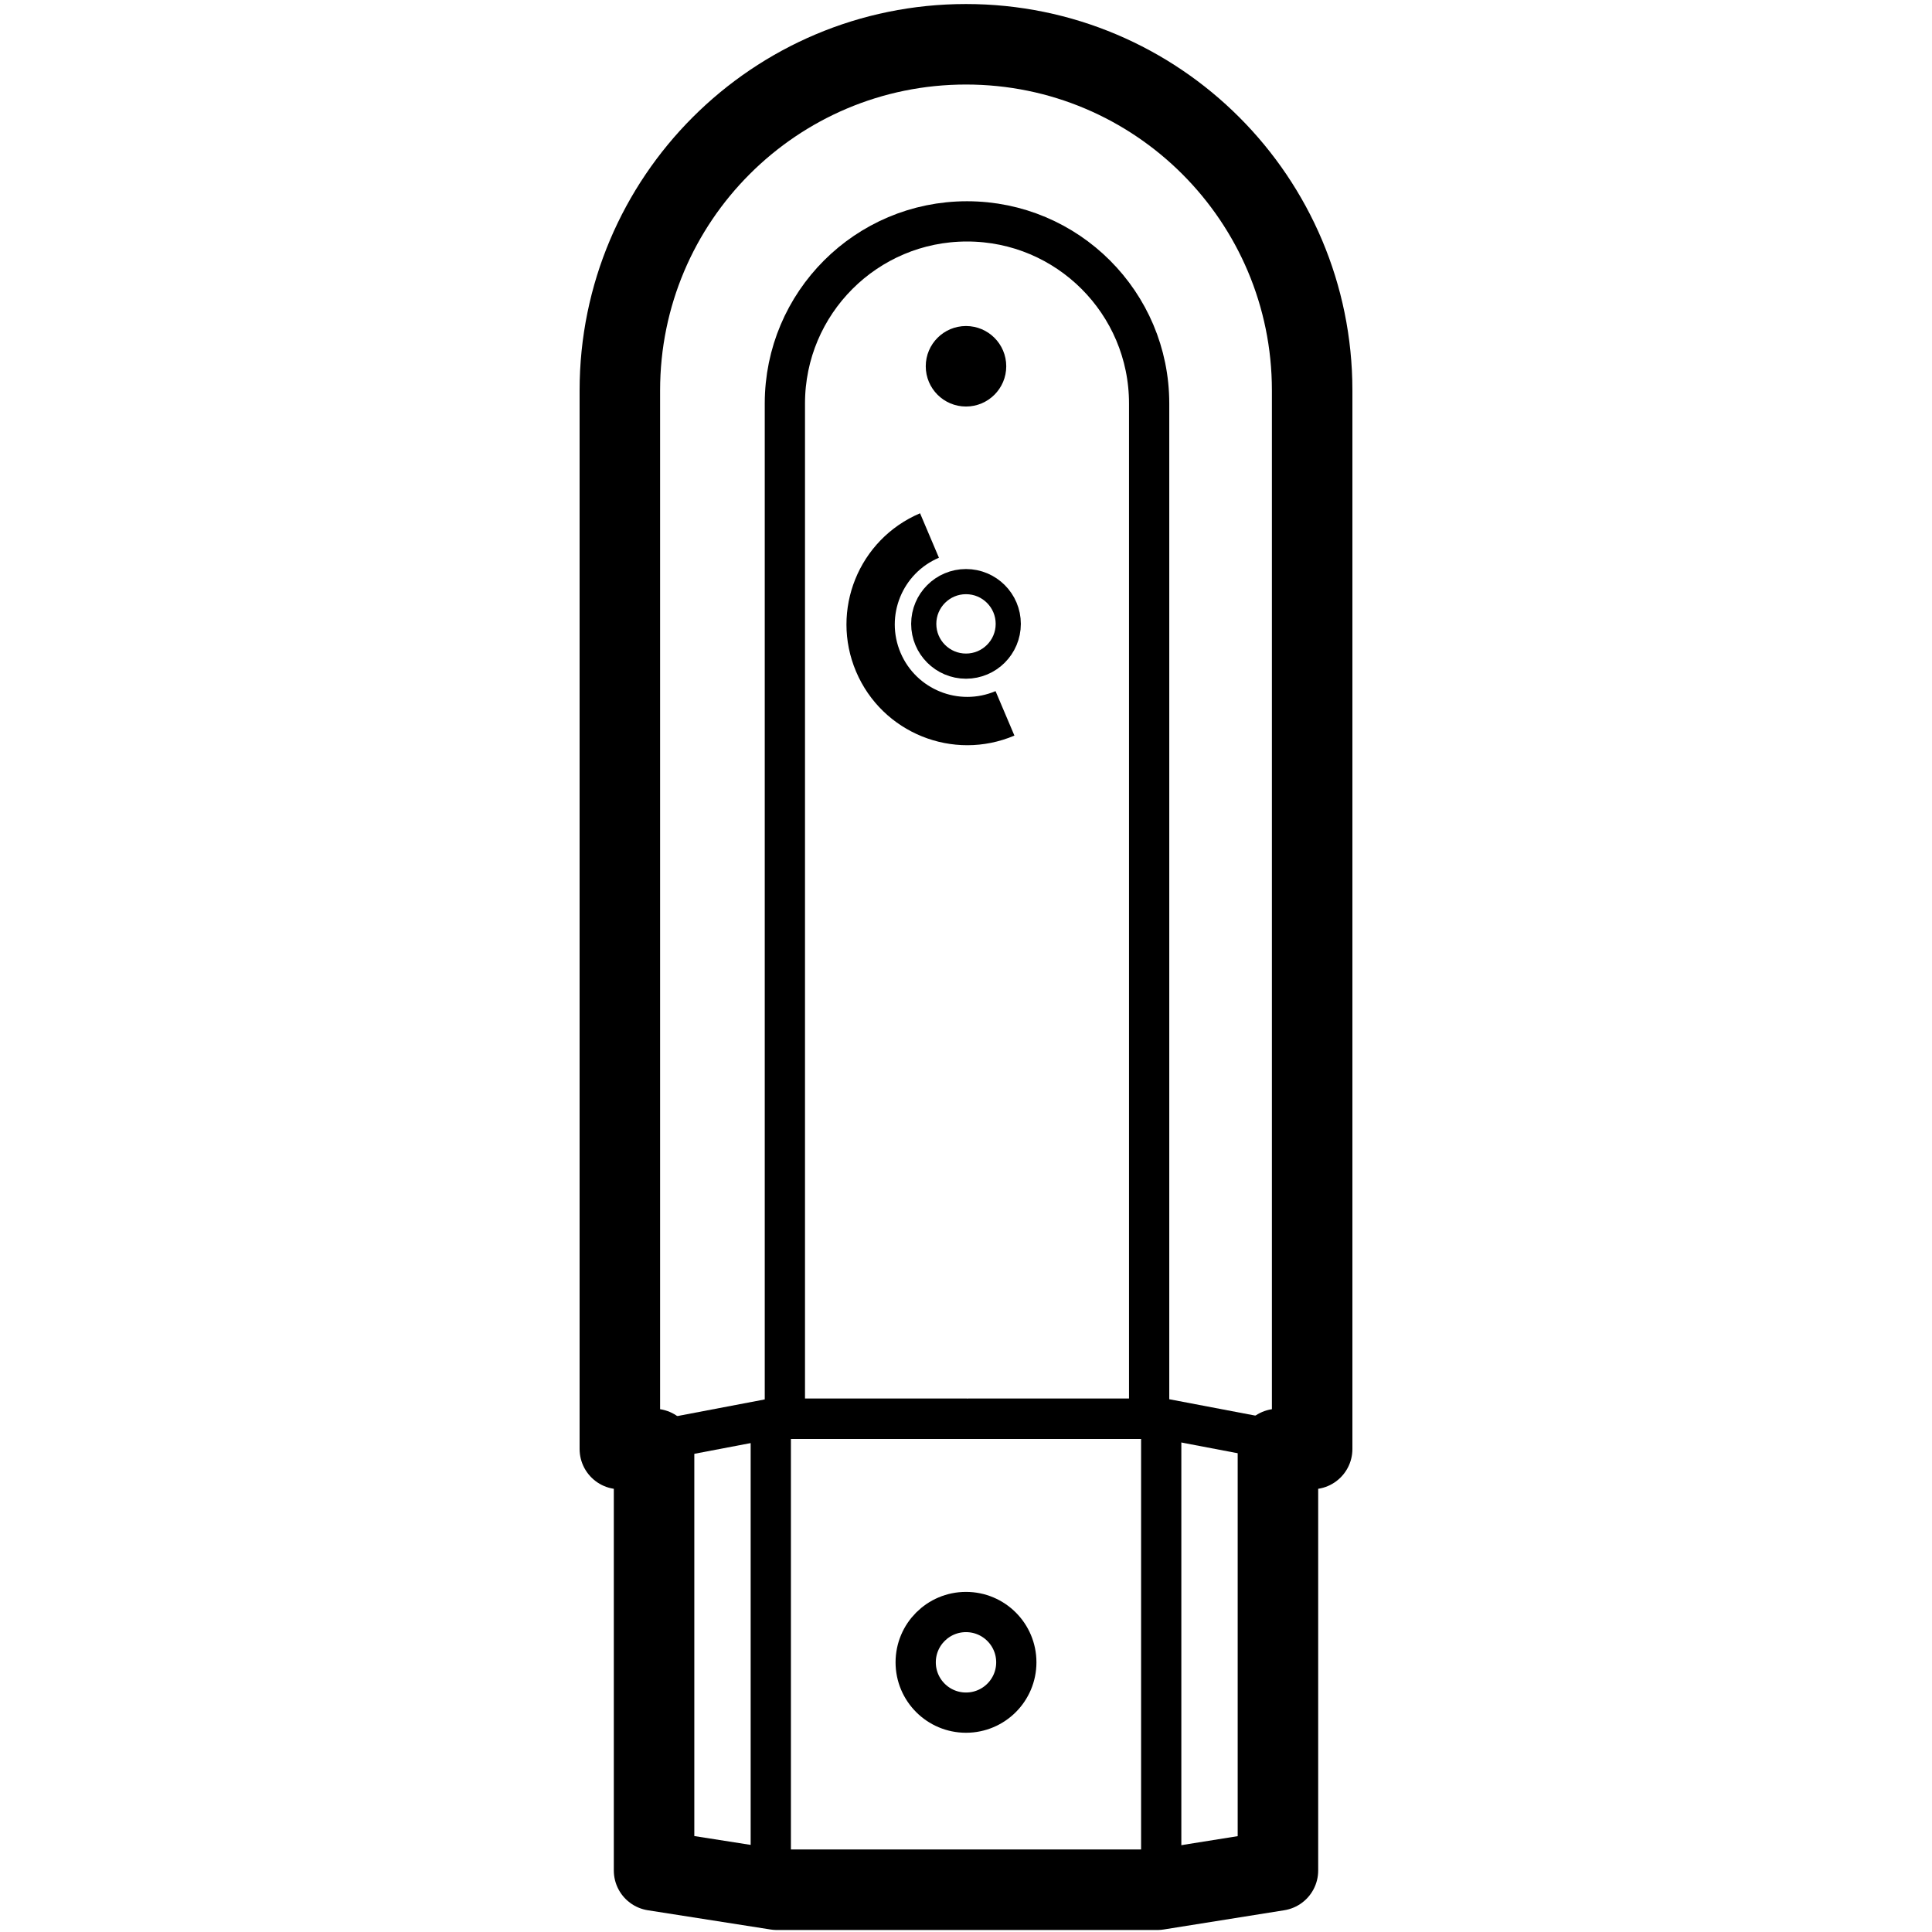
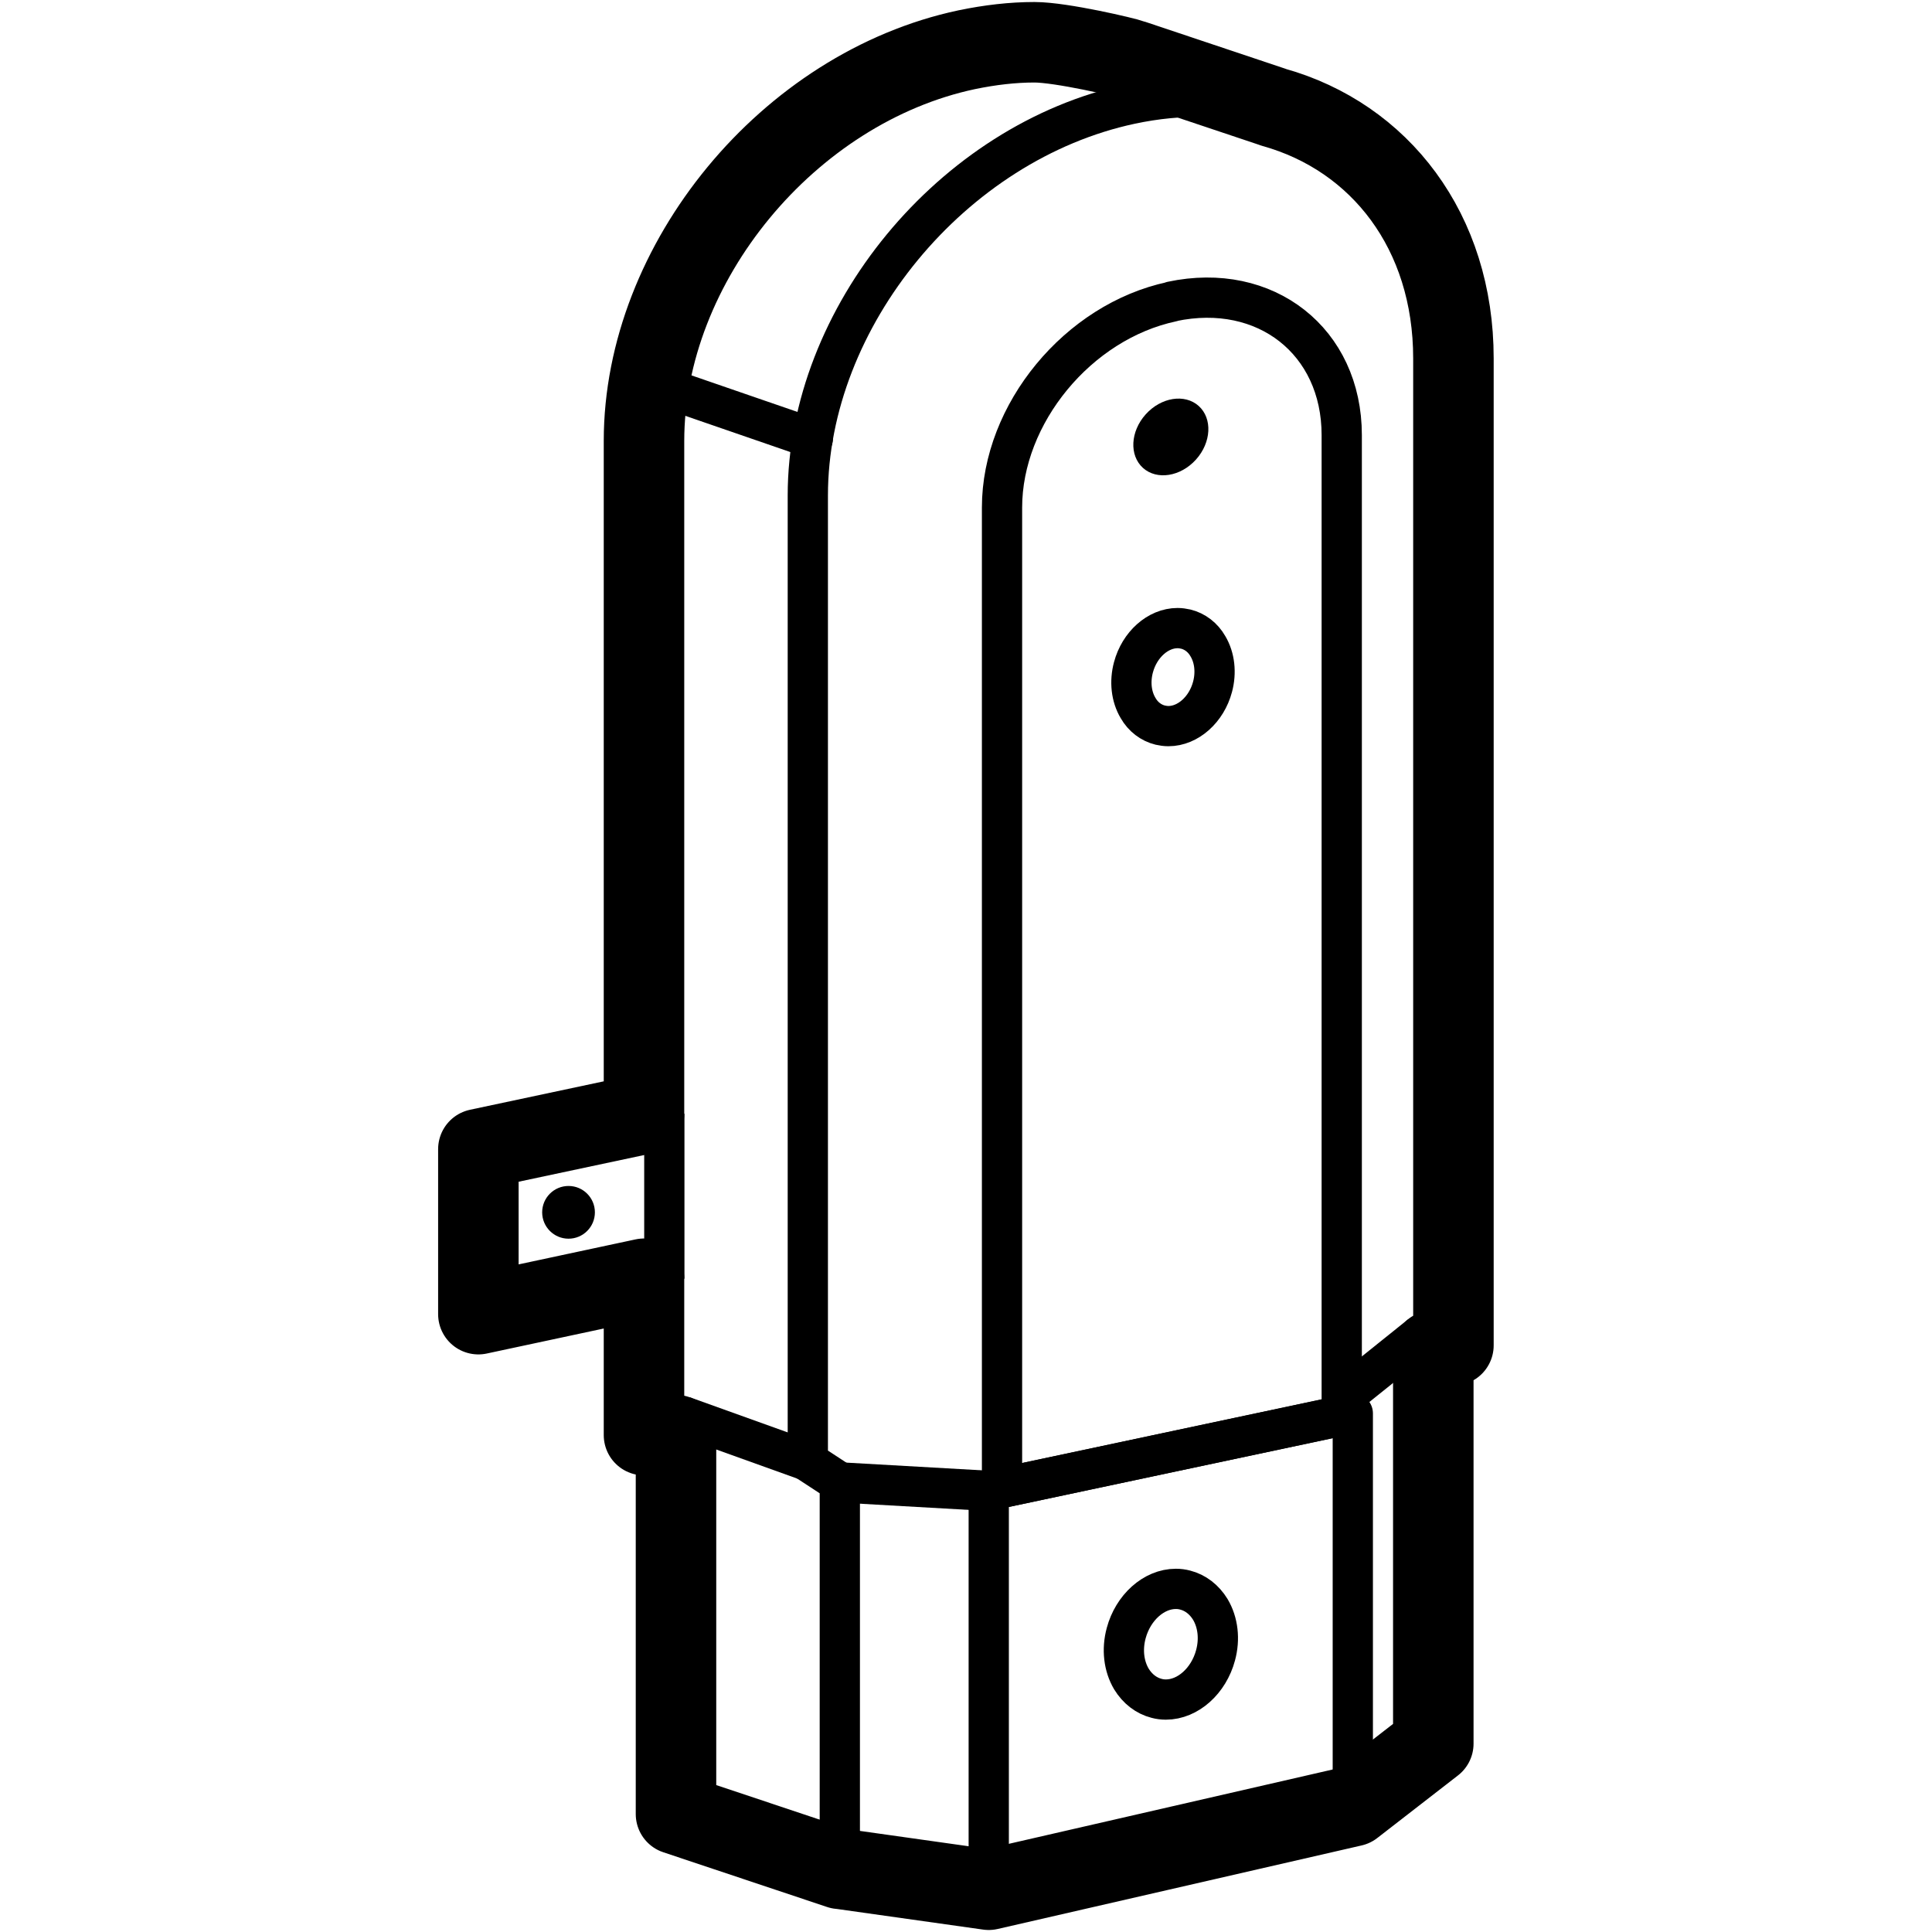
- <svg xmlns="http://www.w3.org/2000/svg" height="960" viewBox="0 0 960 960" width="960">
-   <g fill="none" fill-rule="evenodd">
-     <circle cx="480" cy="310" r="21" stroke="#000" stroke-linecap="round" stroke-linejoin="round" stroke-width="12.5" />
-     <circle cx="480" cy="182" fill="#000" r="20" />
-     <path d="m483 262v24c-19.882 0-36 16.118-36 36s16.118 36 36 36v24c-33.137 0-60-26.863-60-60s26.863-60 60-60z" fill="#000" transform="matrix(.9205049 -.3907311 .3907311 .9205049 -89.80412 202.5986)" />
-     <g stroke="#000" stroke-linejoin="round">
-       <path d="m480 22c94.993 0 172 77.007 172 172v526h-17v209.437l-59.907 9.563h-189.105l-60.988-9.563v-209.437h-17v-526c0-94.993 77.007-172 172-172z" stroke-width="40" />
-       <path d="m480.5 110c49.982 0 90.5 40.518 90.5 90.5v504.5h-181v-504.5c0-49.982 40.518-90.5 90.5-90.5z" stroke-width="20" />
-       <path d="m383 705h194v228h-194z" stroke-width="20" />
-       <circle cx="480" cy="826" r="25" stroke-width="20" />
-       <path d="m325.093 716 57.78-11h97.626" stroke-width="20" />
-       <path d="m481 716 57.78-11h97.626" stroke-width="20" transform="matrix(-1 0 0 1 1117.407 0)" />
-     </g>
-   </g>
+ <svg xmlns="http://www.w3.org/2000/svg" id="Layer_1" data-name="Layer 1" width="960" height="960" viewBox="0 0 96 96">
+   <defs>
+     <style>
+       .cls-1 {
+         stroke-width: 4px;
+       }
+ 
+       .cls-1, .cls-2, .cls-3 {
+         fill: none;
+         stroke: #000;
+         stroke-linejoin: round;
+       }
+ 
+       .cls-2, .cls-3 {
+         stroke-width: 2px;
+       }
+ 
+       .cls-3 {
+         stroke-linecap: round;
+       }
+     </style>
+   </defs>
+   <ellipse cx="58.18" cy="21.71" rx="2.07" ry="1.68" transform="translate(3.13 50.45) rotate(-48.03)" />
+   <path class="cls-2" d="m41.76,92.86h-.03v-19.2l-1.59-1.04V24.62c0-8.86,7.18-17.56,16.04-19.45h0c2.53-.54,4.92-.46,7.04.13" />
+   <path class="cls-2" d="m58.23,14.98c4.66-.99,8.44,1.98,8.44,6.64v48.72l-16.88,3.59V25.22c0-4.66,3.78-9.24,8.44-10.23Z" />
+   <polyline class="cls-2" points="67.22 89.75 67.22 70.23 49.13 74.07 49.13 93.9" />
+   <path class="cls-2" d="m41.73,73.66l7.39.42" />
+   <line class="cls-2" x1="66.75" y1="69.42" x2="70.6" y2="66.33" />
+   <line class="cls-2" x1="40.15" y1="72.6" x2="33.94" y2="70.37" />
+   <path class="cls-1" d="m23.77,65.3v-8.2l8.23-1.75V21.91c0-8.86,7.18-17.56,16.04-19.44,1.16-.24,2.28-.37,3.36-.37,1.33,0,4.53.75,4.84.87l6.99,2.34s.03.01.05.02c5.29,1.48,8.94,6.17,8.94,12.48v49.04l-1,.26v19.53l-4.01,3.11-18.08,4.15-7.37-1.04h-.03l-8.14-2.72v-18.83h-1.59v-7.77l-8.23,1.76Z" />
+   <circle cx="28.25" cy="60.24" r="1.31" />
+   <line class="cls-2" x1="33.01" y1="55.34" x2="33.01" y2="63.54" />
+   <path class="cls-3" d="m58.06,36.08c-.14,0-.28-.02-.41-.05-.45-.11-.85-.41-1.1-.85-.34-.57-.42-1.31-.23-2.02.3-1.13,1.22-1.95,2.19-1.95.14,0,.28.02.41.05.45.11.85.41,1.1.85.34.57.42,1.31.23,2.02-.3,1.13-1.22,1.95-2.19,1.95Z" />
+   <path class="cls-3" d="m57.93,84.45c-.16,0-.31-.02-.46-.06-.51-.13-.95-.47-1.25-.96-.38-.64-.48-1.47-.26-2.28.34-1.27,1.37-2.2,2.47-2.2.16,0,.31.02.46.06.51.13.95.47,1.25.96.38.64.48,1.47.26,2.28-.34,1.27-1.37,2.2-2.47,2.2Z" />
+   <line class="cls-3" x1="40.39" y1="21.79" x2="32.27" y2="18.99" />
</svg>
